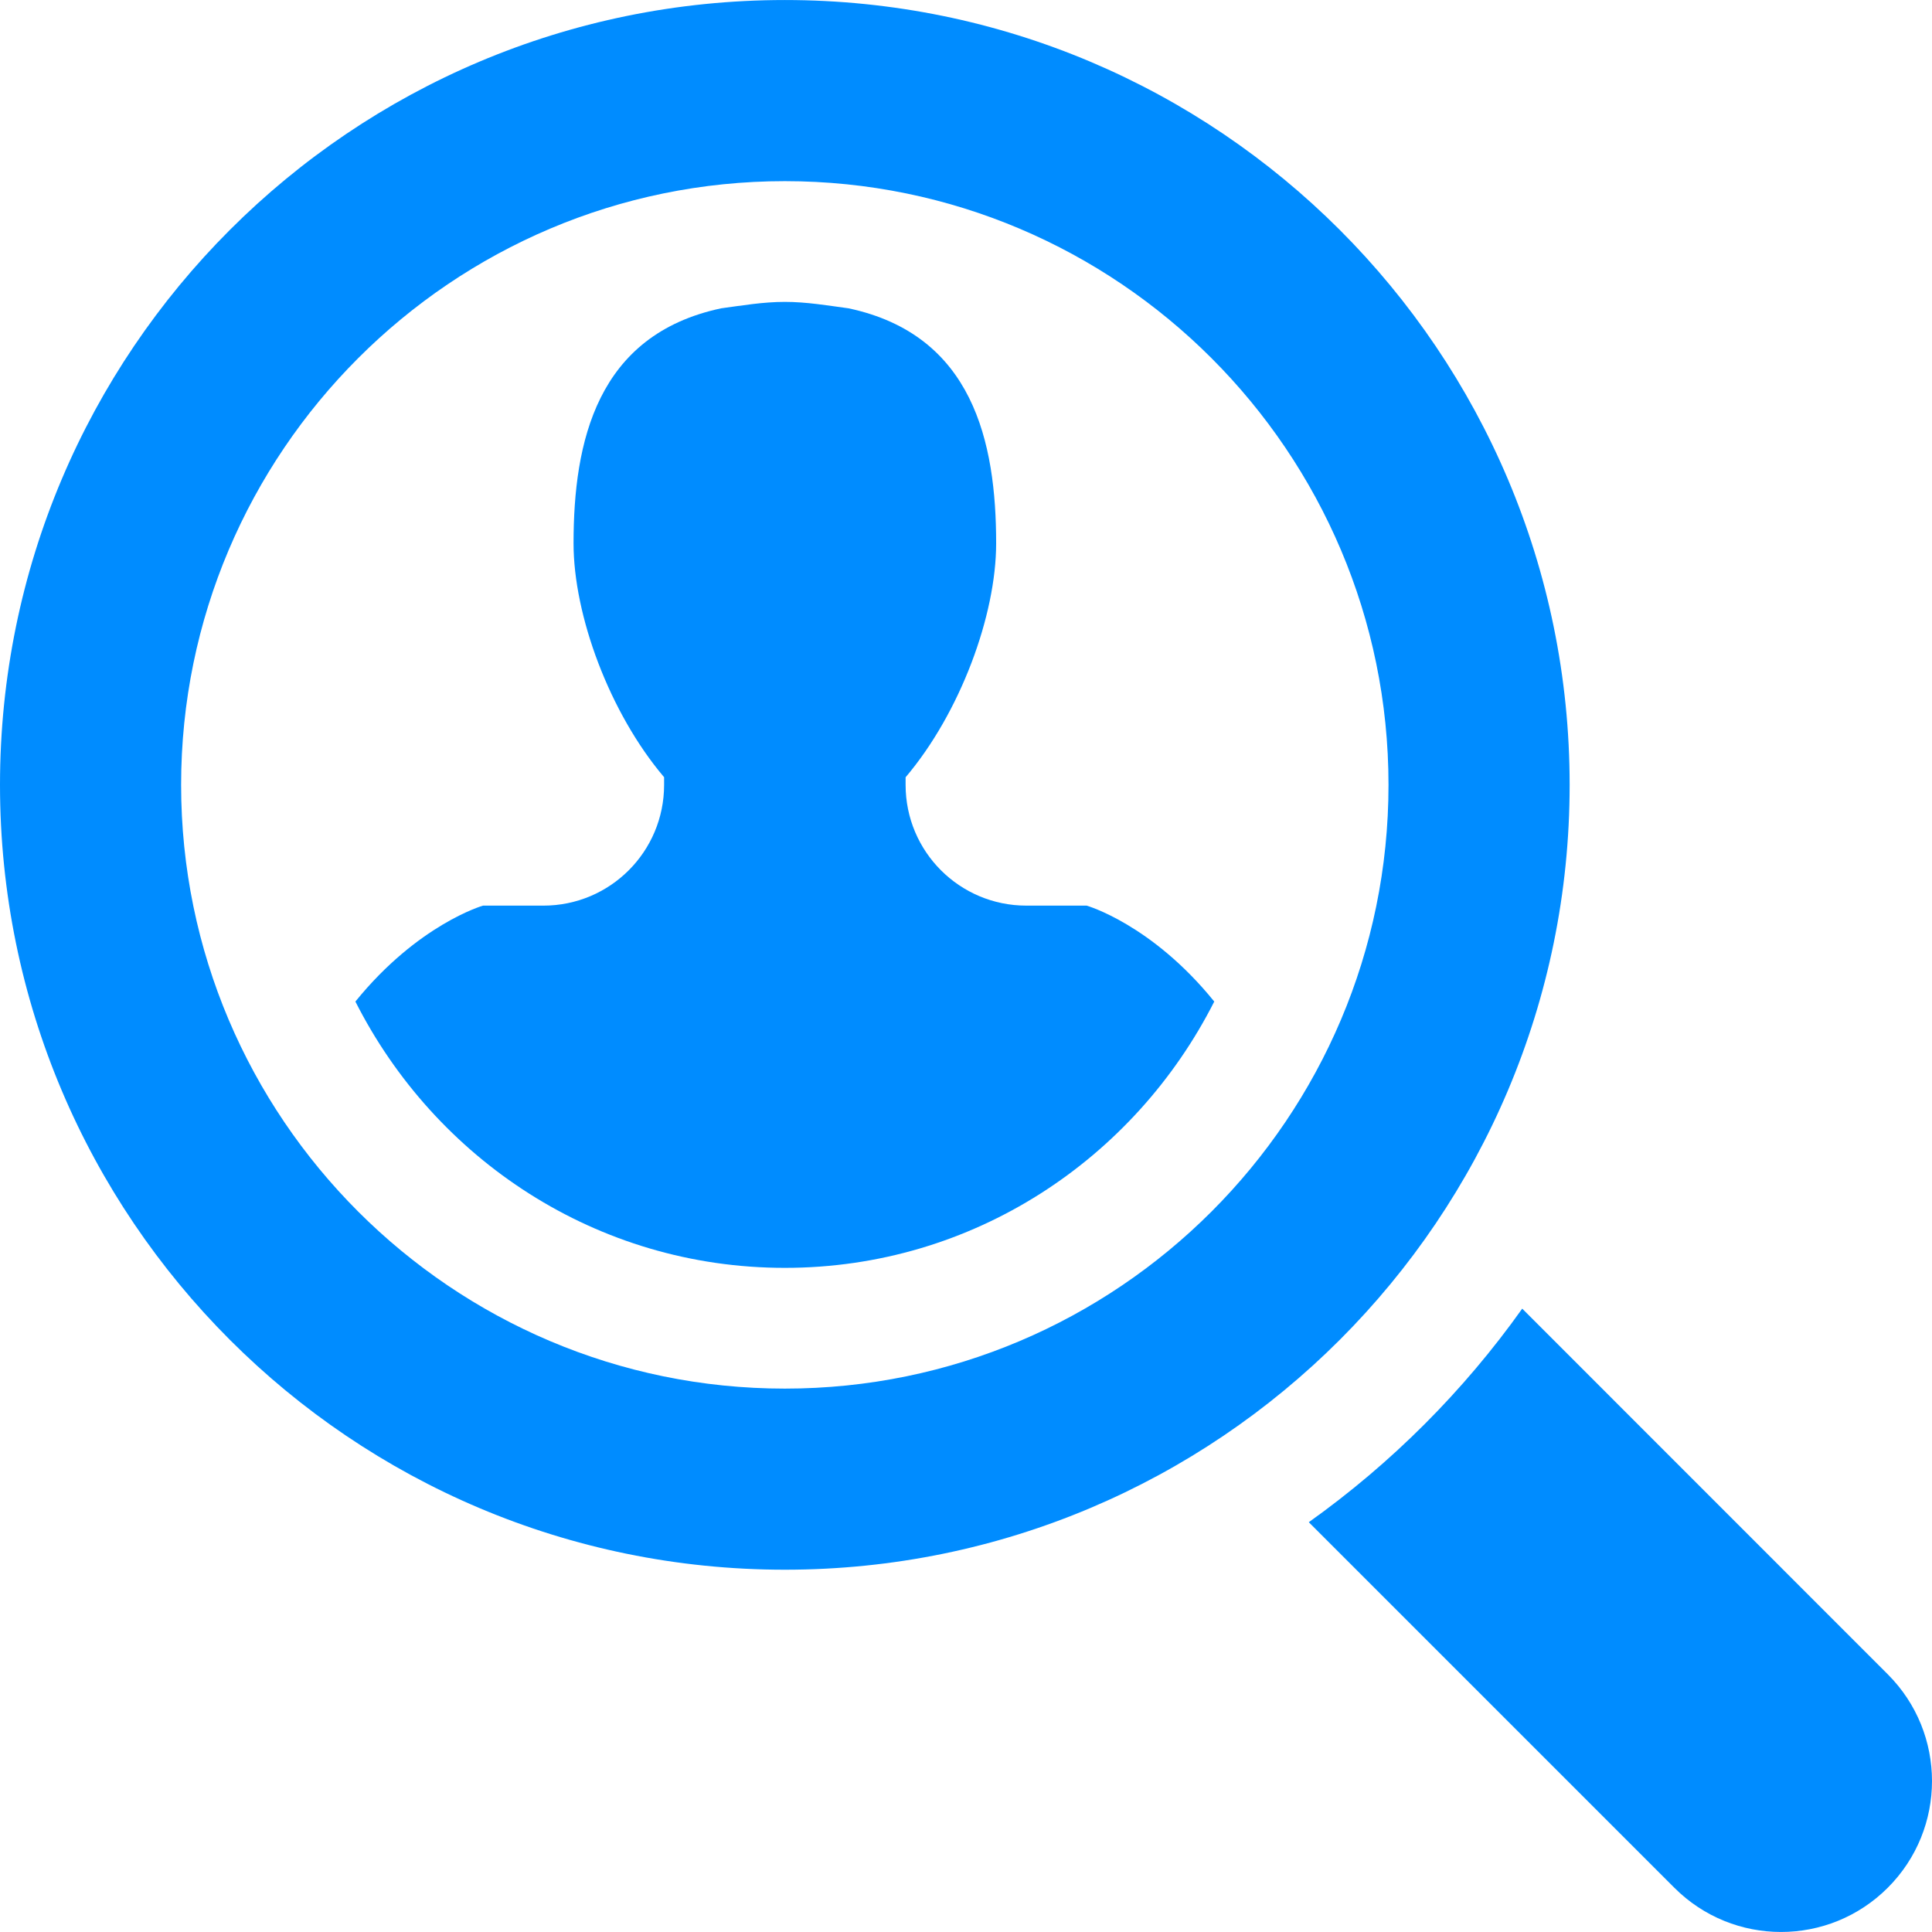
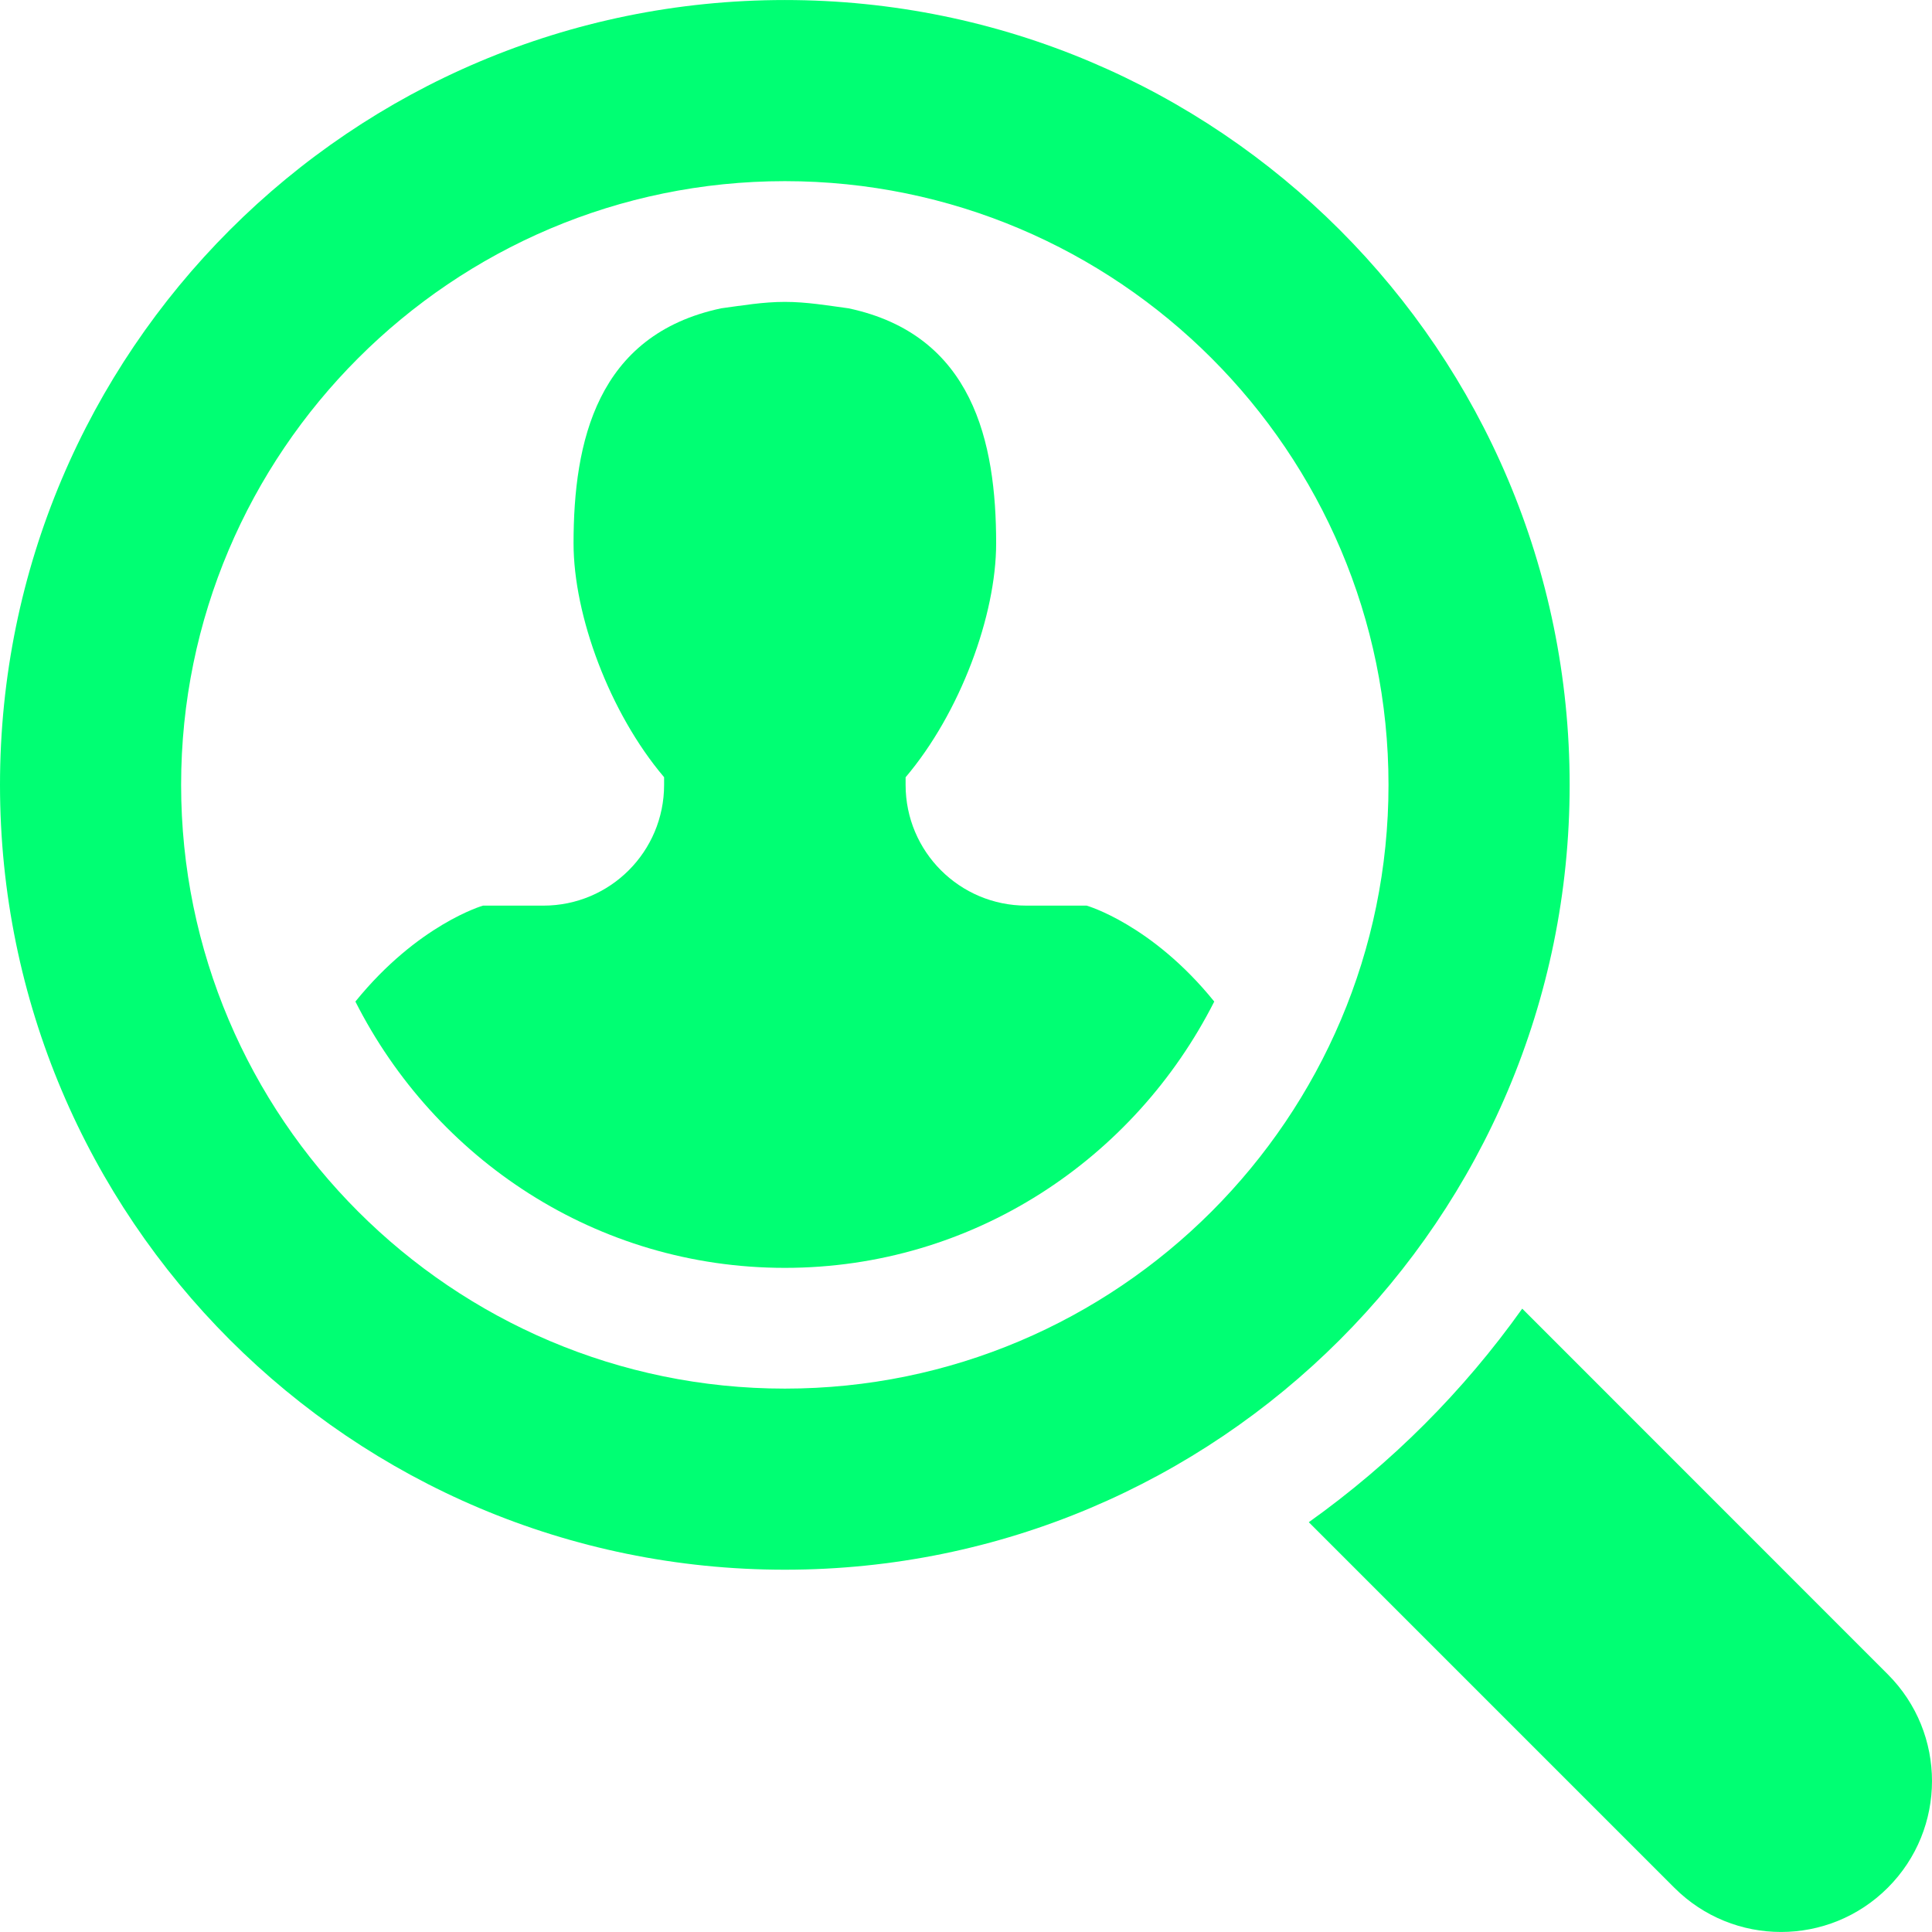
- <svg xmlns="http://www.w3.org/2000/svg" viewBox="0 0 485.228 485.228" style="enable-background:new 0 0 485.228 485.228;" xml:space="preserve" fill="#008cff">
+ <svg xmlns="http://www.w3.org/2000/svg" viewBox="0 0 485.228 485.228" style="enable-background:new 0 0 485.228 485.228;" xml:space="preserve" fill="#00ff73">
  <g>
    <g>
      <path d="M474.122,420.51l-91.811-91.839c-14.743,20.731-32.87,38.858-53.602,53.635l91.806,91.806     c14.805,14.813,38.793,14.813,53.606,0C488.93,459.308,488.93,435.318,474.122,420.51z" />
      <path d="M394.221,197.125c0-108.864-88.254-197.119-197.103-197.119C88.252,0.006,0,88.261,0,197.125     s88.252,197.114,197.119,197.114C305.967,394.239,394.221,305.989,394.221,197.125z M197.119,348.754     c-83.606,0-151.631-68.027-151.631-151.629c0-83.606,68.025-151.629,151.631-151.629c83.613,0,151.608,68.022,151.608,151.629     C348.727,280.727,280.737,348.754,197.119,348.754z" />
      <path d="M272.915,227.451H257.77c-16.762,0-30.325-13.567-30.325-30.326v-1.911c13.74-16.214,22.741-40.707,22.741-58.74     c0-25.468-5.804-52.39-37.075-59.039c-5.305-0.709-10.518-1.615-15.992-1.615c-5.481,0-10.694,0.905-15.996,1.615     c-31.27,6.648-37.075,33.57-37.075,59.039c0,18.034,9,42.526,22.742,58.724v1.928c0,16.764-13.564,30.326-30.326,30.326h-15.161     c0,0-16.318,4.677-32.044,24.092c19.989,39.521,60.535,66.884,107.861,66.884c47.294,0,87.818-27.363,107.845-66.884     C289.263,232.114,272.915,227.451,272.915,227.451z" />
    </g>
  </g>
</svg>
